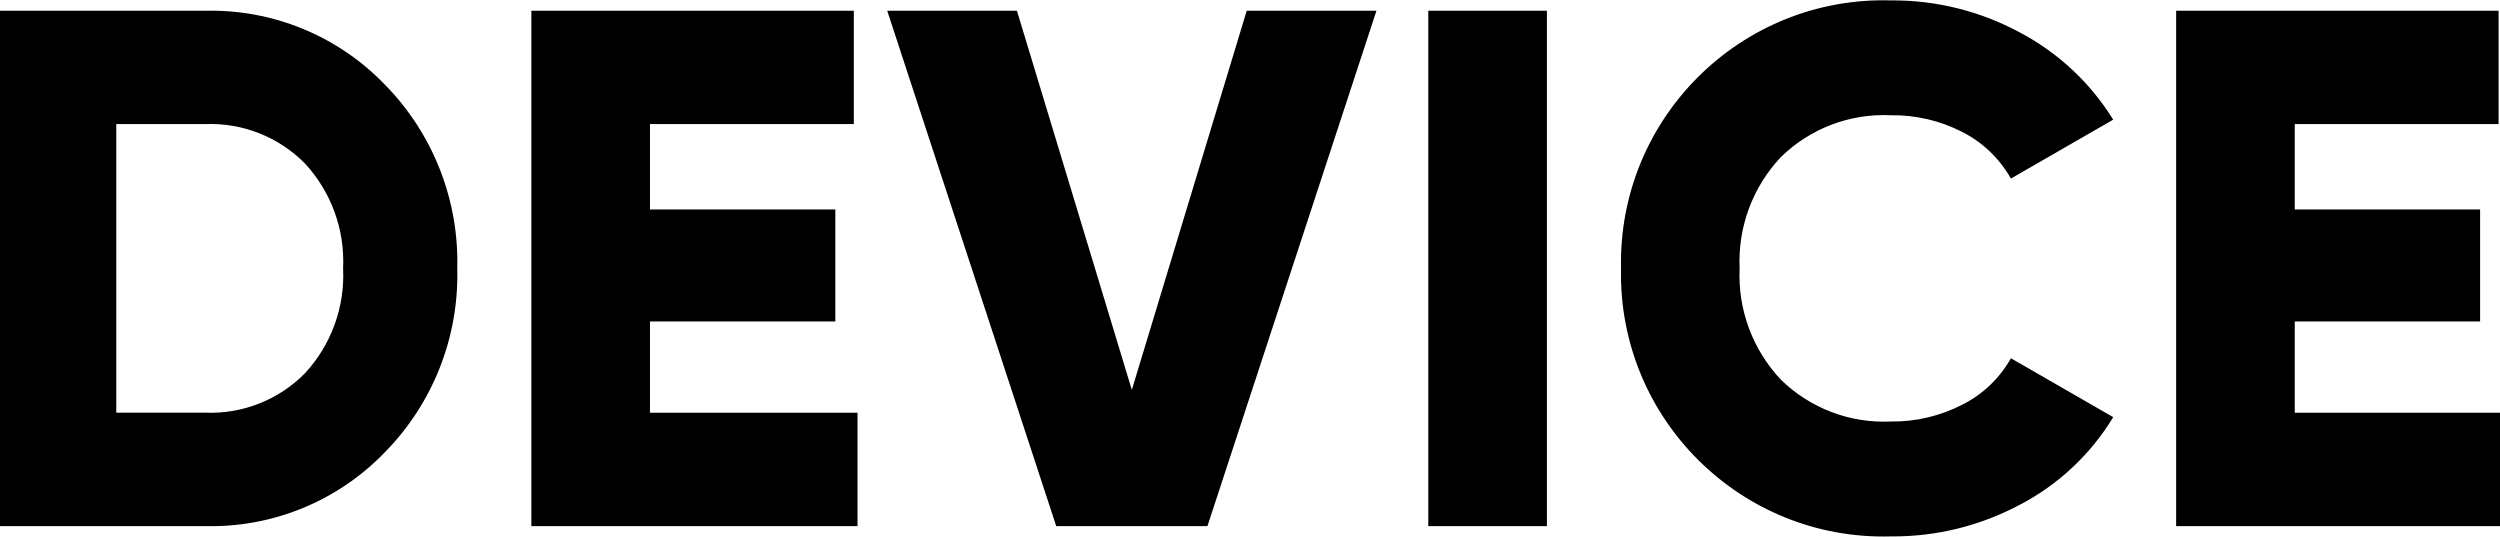
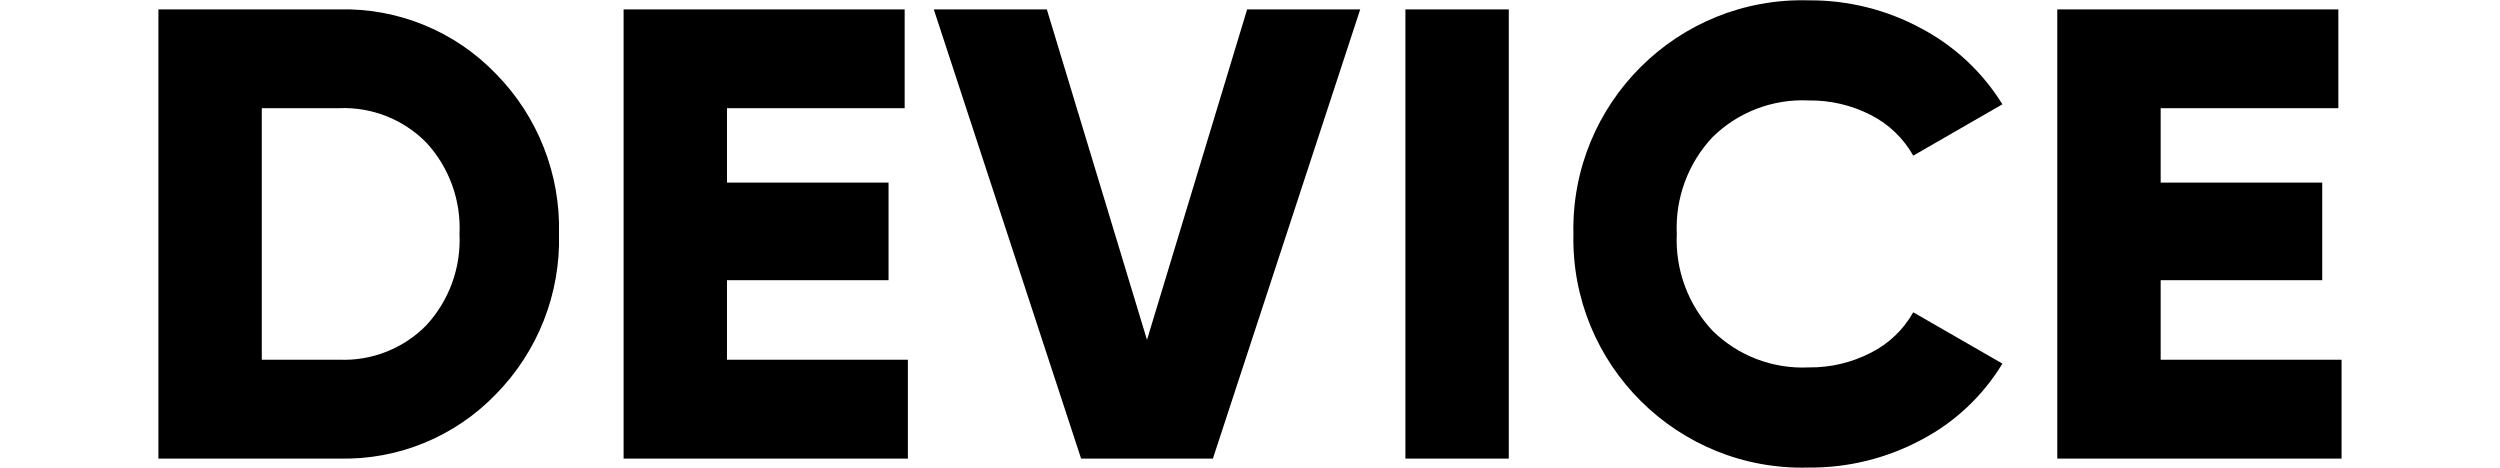
- <svg xmlns="http://www.w3.org/2000/svg" width="163" height="35" viewBox="0 0 163 35">
+ <svg xmlns="http://www.w3.org/2000/svg" width="187" height="35" viewBox="0 0 163 35">
  <defs>
    <style>
            .cls-1{fill-rule:evenodd}
        </style>
  </defs>
  <path id="_-e-logo" d="M-.151.702v33.6h13.532a15.72 15.72 0 0 0 11.72-4.824 16.458 16.458 0 0 0 4.712-11.976 16.458 16.458 0 0 0-4.712-11.976A15.723 15.723 0 0 0 13.381.702H-.151zM7.582 26.91V8.091h5.8a8.646 8.646 0 0 1 6.5 2.568 9.407 9.407 0 0 1 2.489 6.84 9.406 9.406 0 0 1-2.489 6.84 8.642 8.642 0 0 1-6.5 2.568h-5.8zm34.8-5.952h12.082v-7.3H42.378V8.091h13.291V.702H34.645v33.6H55.91V26.91H42.378v-5.952zm36.343 13.344L89.744.702h-8.458l-7.491 24.72L66.304.702h-8.457l11.019 33.6h9.859zm14.4 0h7.733V.702h-7.733v33.6zm38.615-1.416a15.506 15.506 0 0 0 6.041-5.688l-6.67-3.84a7.482 7.482 0 0 1-3.165 3.024 9.87 9.87 0 0 1-4.664 1.1 9.595 9.595 0 0 1-7.177-2.736 9.909 9.909 0 0 1-2.682-7.248 9.909 9.909 0 0 1 2.682-7.248 9.595 9.595 0 0 1 7.177-2.736 9.897 9.897 0 0 1 4.639 1.08 7.592 7.592 0 0 1 3.19 3.048l6.67-3.84a15.873 15.873 0 0 0-6.09-5.688 17.42 17.42 0 0 0-8.409-2.088c-9.779-.272-17.797 7.691-17.591 17.472-.208 9.781 7.809 17.747 17.588 17.476a17.52 17.52 0 0 0 8.458-2.088zm17.881-11.928h12.082v-7.3h-12.085V8.091h13.29V.702h-21.023v33.6h21.265V26.91h-13.532v-5.952z" class="cls-1" data-name="-e-logo" />
</svg>
